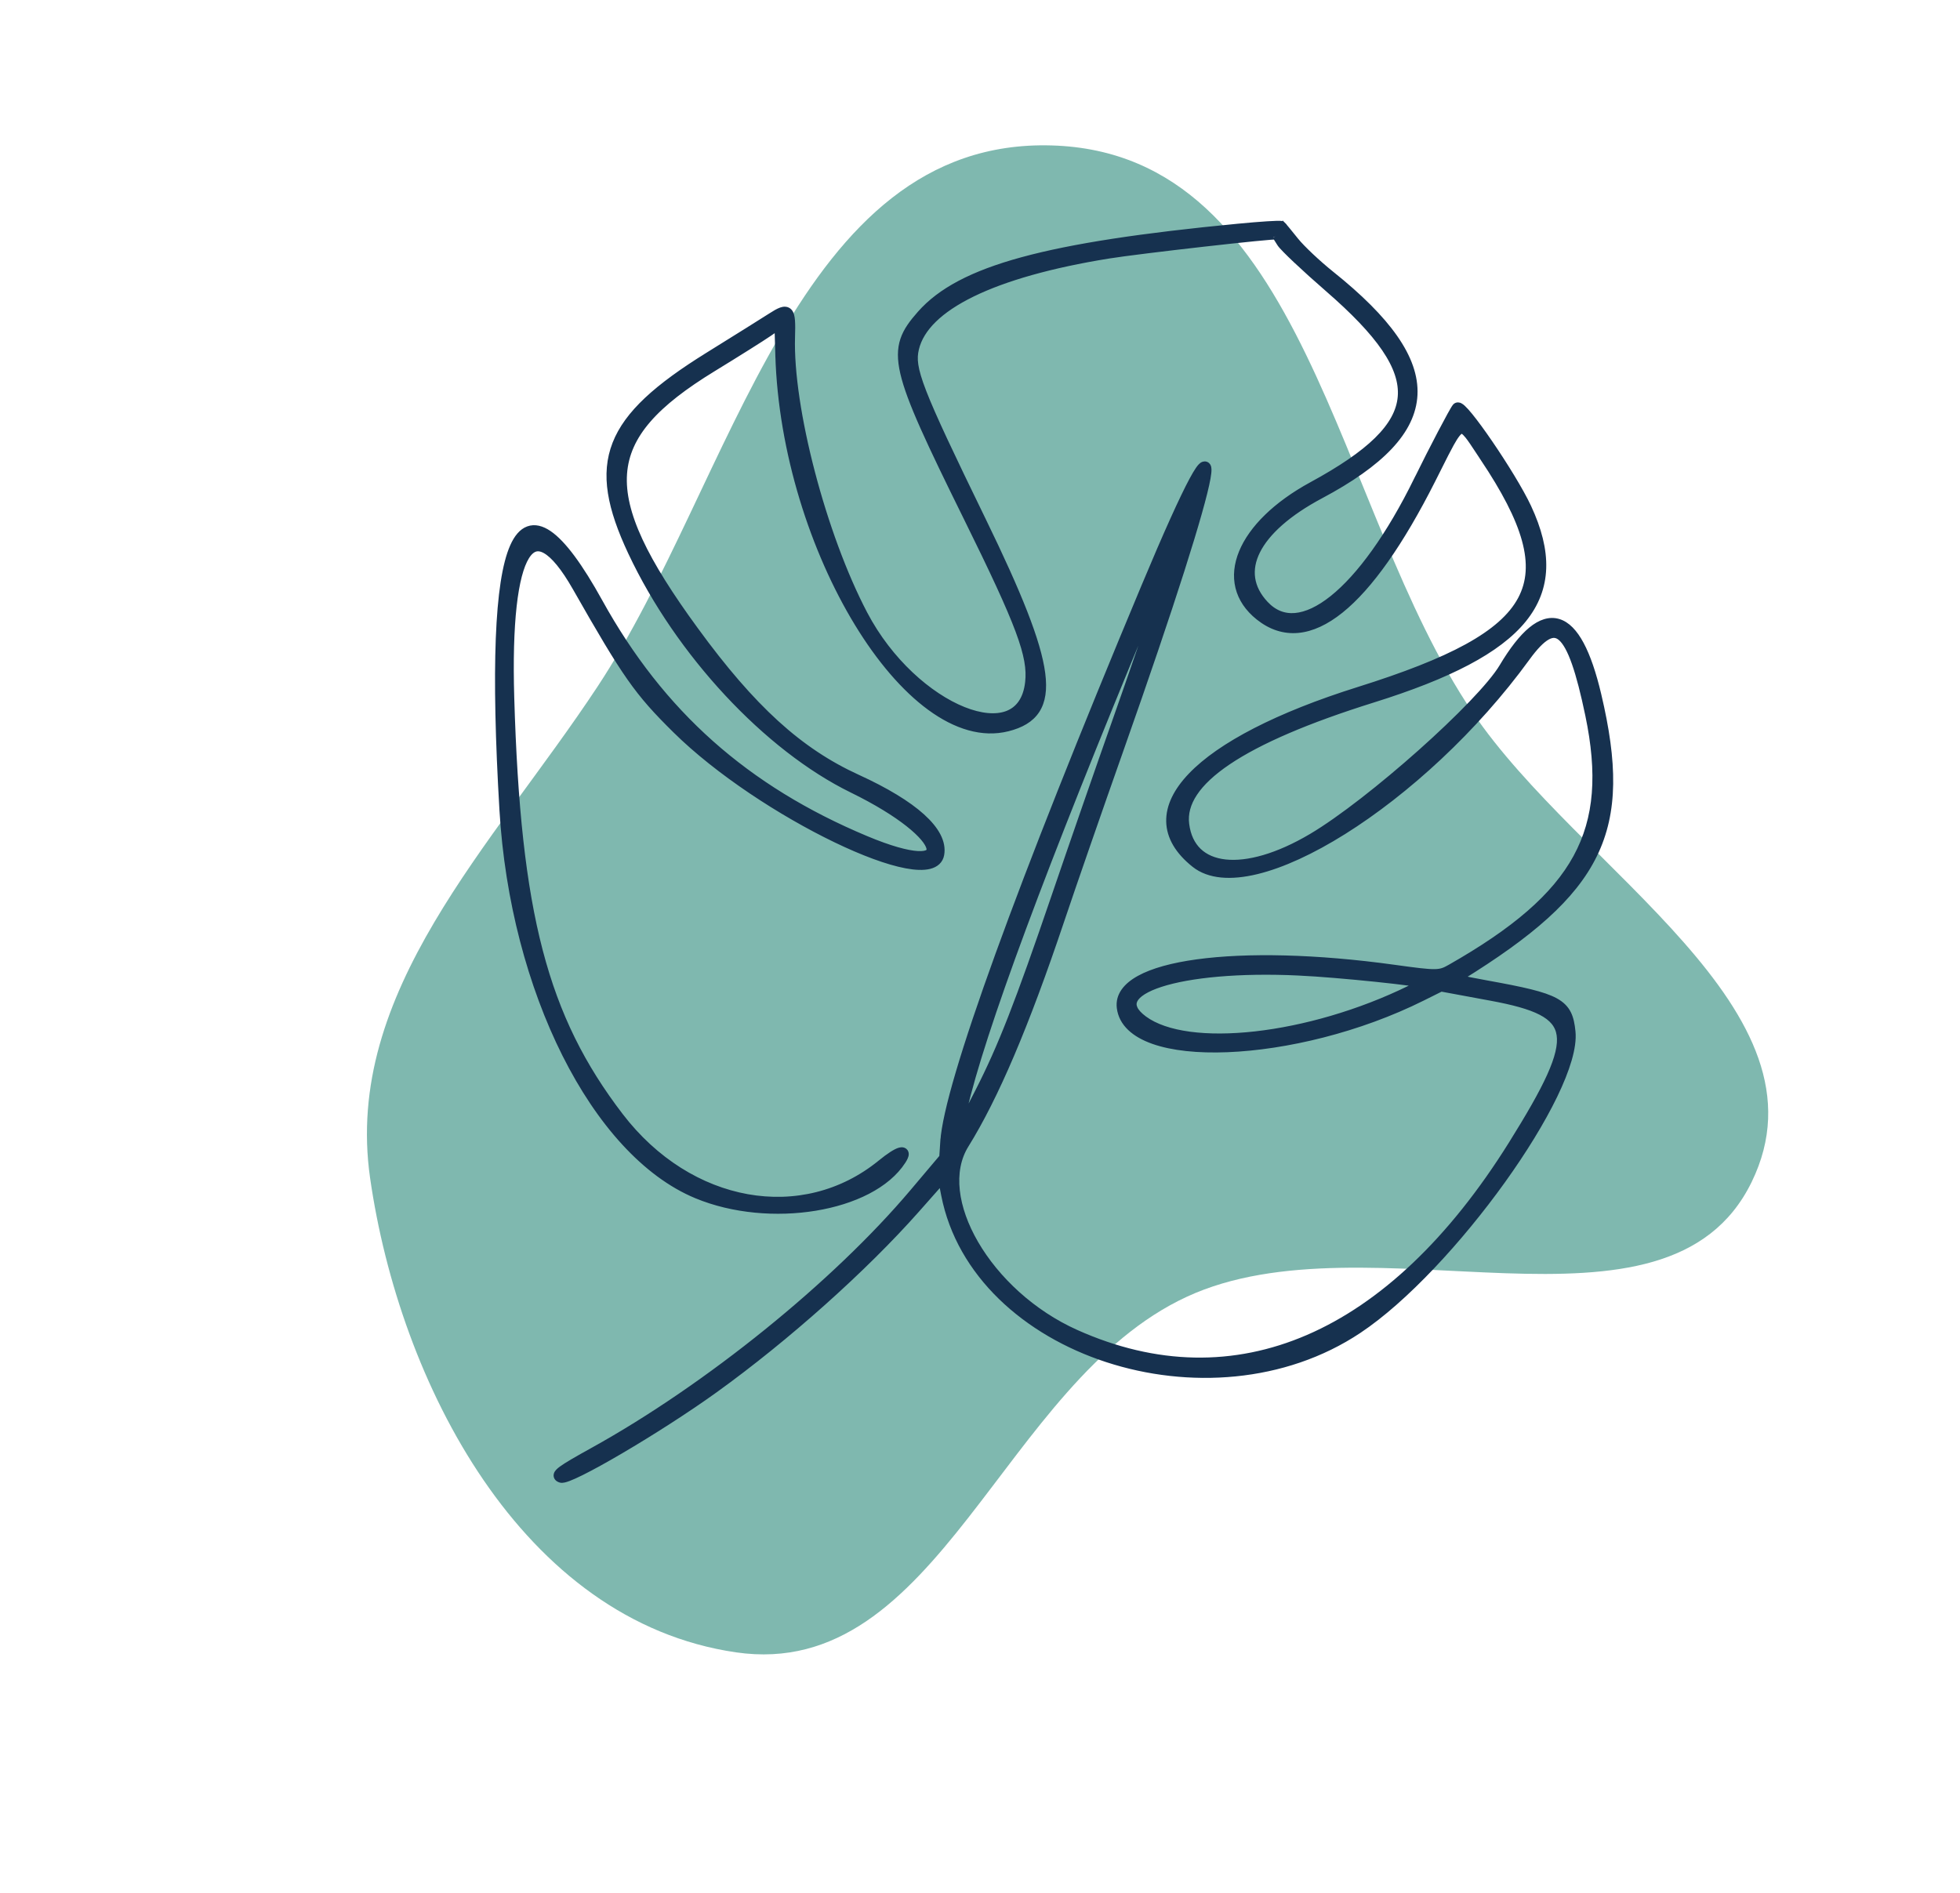
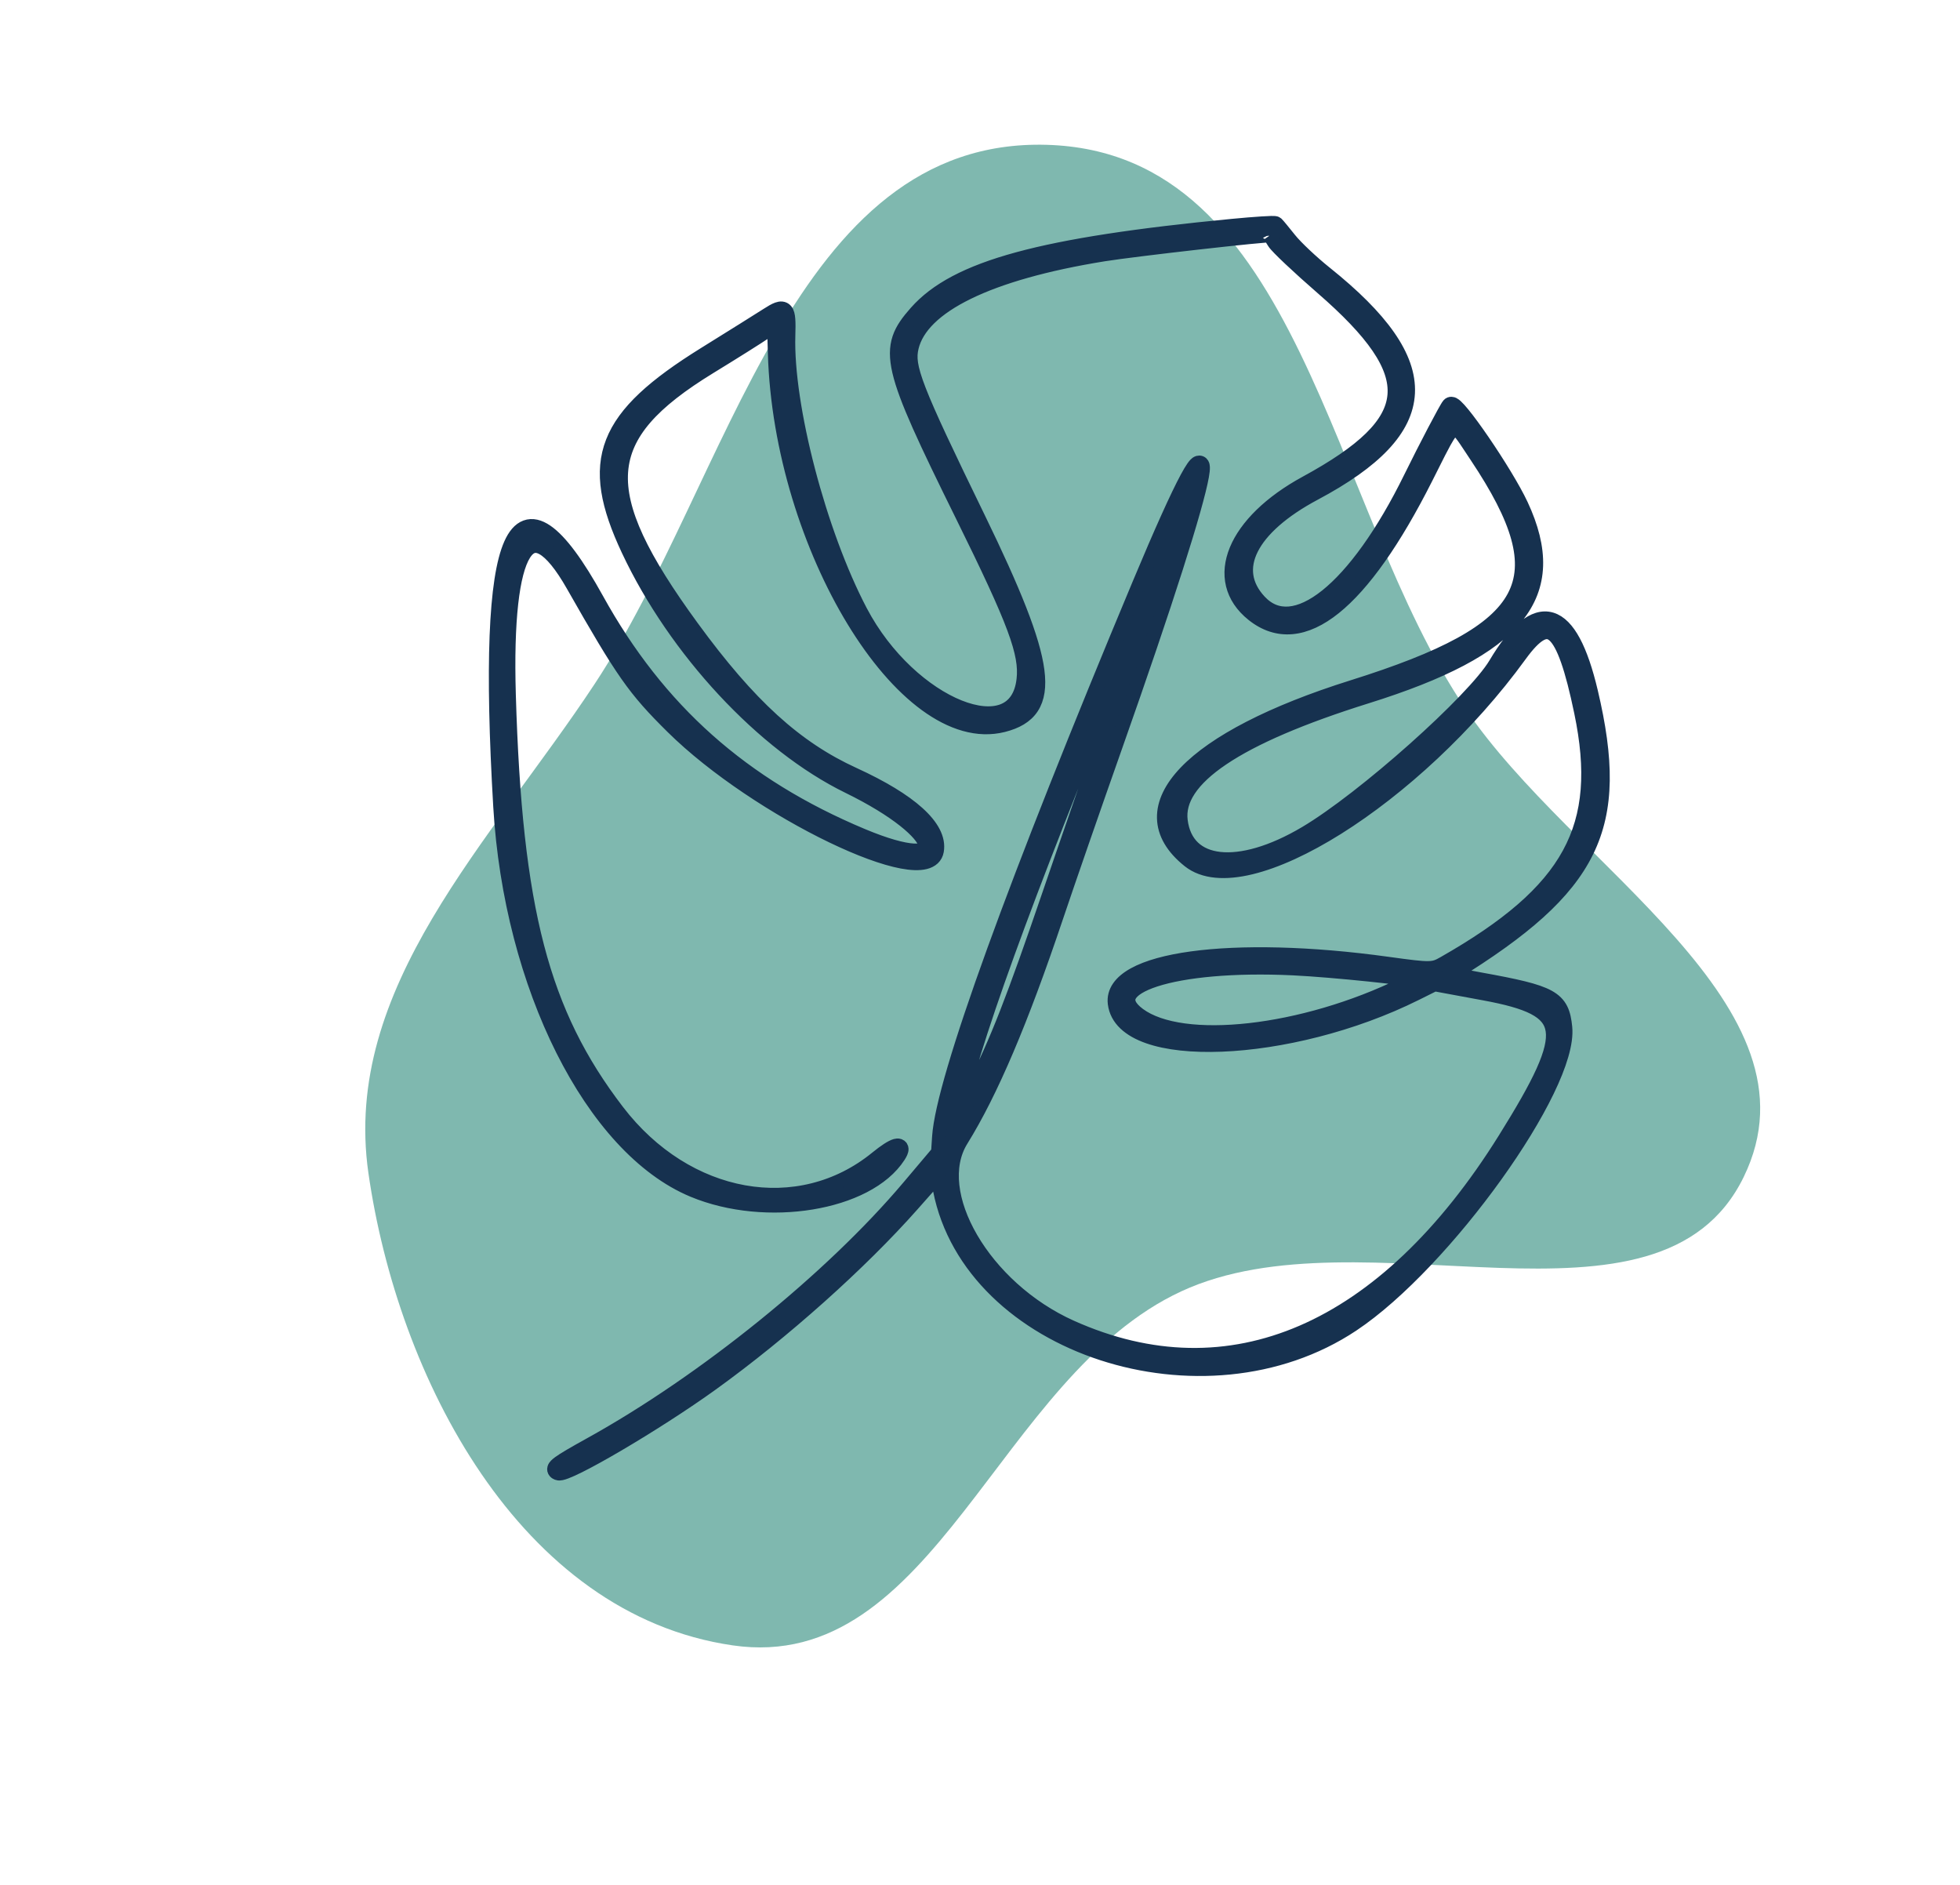
- <svg xmlns="http://www.w3.org/2000/svg" width="499" height="482" viewBox="0 0 499 508" fill="none">
-   <path fill-rule="evenodd" clip-rule="evenodd" d="M268.703 39.031C337.38 41.014 344.512 136.142 381.592 191.061C410.47 233.831 479.045 271.147 456.544 317.24C433.686 364.067 353.825 325.402 304.967 348.031C255.406 370.985 238.546 451.381 184.038 443.452C126.43 435.073 93.713 370.986 85.848 316.159C78.669 266.108 118.618 227.092 146.863 184.285C183.276 129.099 200.146 37.052 268.703 39.031Z" fill="#017260" fill-opacity="0.5" />
-   <path d="M330.728 60.254C330.593 60.134 330.446 60.09 330.403 60.077C330.337 60.057 330.276 60.046 330.231 60.039C330.14 60.026 330.039 60.019 329.942 60.014C329.742 60.006 329.48 60.006 329.171 60.013C328.549 60.028 327.684 60.07 326.645 60.136C324.564 60.269 321.751 60.498 318.708 60.791C293.004 63.264 274.387 66.062 260.864 69.747C247.34 73.433 238.821 78.028 233.406 84.155C231.295 86.544 229.694 88.665 228.864 91.151C228.029 93.653 227.999 96.444 228.858 100.145C230.561 107.487 235.841 118.696 245.822 138.914C252.965 153.382 257.303 162.687 259.756 169.274C262.205 175.85 262.748 179.648 262.36 183.116C261.837 187.801 259.711 190.434 256.764 191.539C253.747 192.67 249.656 192.286 245.07 190.448C235.918 186.779 225.273 177.502 218.56 164.716C213.023 154.17 208.013 140.346 204.461 126.765C200.907 113.177 198.829 99.894 199.119 90.427C199.175 88.594 199.19 87.152 199.109 86.075C199.068 85.535 199.001 85.062 198.894 84.664C198.788 84.272 198.629 83.9 198.368 83.608C198.086 83.294 197.716 83.109 197.285 83.067C196.886 83.028 196.484 83.116 196.106 83.25C195.36 83.515 194.45 84.055 193.38 84.745C191.551 85.924 183.946 90.681 176.478 95.317L176.894 95.928L176.478 95.317C162.902 103.744 154.812 110.908 151.615 119.077C148.404 127.283 150.199 136.314 155.824 148.281C168.535 175.325 192.243 200.826 215.179 212.036C221.709 215.228 226.75 218.379 230.237 221.132C231.981 222.508 233.324 223.776 234.268 224.888C235.223 226.014 235.722 226.926 235.866 227.594C235.936 227.919 235.915 228.153 235.856 228.32C235.799 228.477 235.692 228.62 235.497 228.747C235.07 229.027 234.225 229.229 232.791 229.151C229.96 228.996 225.385 227.784 218.95 225.089C186.722 211.593 164.019 191.385 147.481 161.468C144.833 156.678 142.381 152.755 140.123 149.709C137.872 146.672 135.785 144.467 133.856 143.152C131.927 141.837 130.024 141.332 128.253 141.985C126.531 142.62 125.195 144.263 124.144 146.624C122.033 151.362 120.782 159.641 120.322 171.373C119.86 183.136 120.192 198.466 121.305 217.373C122.73 241.579 128.908 264.587 138.128 282.966C147.338 301.323 159.636 315.161 173.372 320.869C183.235 324.968 194.989 325.885 205.303 324.191C215.588 322.503 224.622 318.184 228.844 311.629C229.096 311.239 229.291 310.887 229.424 310.578C229.55 310.285 229.65 309.96 229.633 309.648C229.624 309.482 229.58 309.29 229.458 309.109C229.331 308.921 229.15 308.791 228.949 308.719C228.591 308.59 228.215 308.654 227.946 308.728C227.373 308.885 226.639 309.273 225.809 309.81C224.96 310.36 223.949 311.106 222.808 312.037C201.955 329.057 171.634 323.737 153.024 299.429C132.73 272.923 125.483 245.301 123.776 187.192C123.483 177.191 123.717 168.982 124.423 162.638C125.133 156.265 126.31 151.871 127.835 149.423C128.592 148.207 129.379 147.562 130.146 147.322C130.889 147.089 131.773 147.189 132.854 147.798C135.078 149.051 137.79 152.271 140.907 157.748C154.387 181.431 157.445 185.805 167.74 195.981C179.15 207.261 196.28 218.395 210.791 225.386C218.041 228.879 224.69 231.364 229.679 232.301C232.161 232.767 234.32 232.868 235.958 232.456C236.788 232.247 237.516 231.898 238.078 231.37C238.646 230.836 239.003 230.156 239.144 229.356C239.73 226.043 237.795 222.567 233.999 219.134C230.179 215.677 224.323 212.121 216.659 208.619C201.122 201.52 188.574 190.13 173.142 168.987L172.509 169.407L173.142 168.987C166.4 159.75 161.433 151.91 158.246 145.055C155.06 138.2 153.674 132.372 154.042 127.146C154.775 116.751 162.485 108.414 177.931 98.965C184.314 95.06 191.07 90.809 192.937 89.521L195.119 88.017L195.328 95.199L195.99 95.176L195.328 95.199C196.088 121.282 204.778 147.957 216.564 167.302C222.456 176.973 229.146 184.852 236.047 189.904C242.942 194.953 250.147 197.245 256.992 195.516C260.493 194.631 263.148 193.151 264.753 190.7C266.347 188.263 266.813 185.001 266.258 180.736C265.152 172.231 259.92 159.272 250.366 139.642C241.711 121.857 236.88 111.659 234.377 105.208C231.881 98.774 231.753 96.195 232.373 93.605C233.676 88.165 238.717 83.178 247.473 78.901C256.209 74.635 268.499 71.147 284.009 68.642L284.009 68.641C288.106 67.979 299.291 66.614 309.526 65.457C314.639 64.879 319.507 64.353 323.122 63.994C324.93 63.815 326.42 63.678 327.47 63.596C327.996 63.555 328.403 63.529 328.681 63.518C328.702 63.517 328.721 63.517 328.74 63.516C328.811 63.62 328.899 63.751 329 63.904C329.255 64.294 329.582 64.812 329.918 65.365C330.139 65.728 330.692 66.339 331.41 67.075C332.154 67.838 333.145 68.802 334.308 69.899C336.636 72.095 339.673 74.84 342.859 77.606C349.735 83.577 354.786 88.821 358.028 93.579C361.269 98.335 362.668 102.551 362.339 106.489C362.01 110.42 359.949 114.199 356.003 118.068C352.049 121.944 346.243 125.869 338.519 130.073C328.856 135.333 322.357 141.82 319.722 148.218C318.401 151.426 318.048 154.623 318.78 157.62C319.513 160.62 321.321 163.364 324.229 165.681C327.503 168.29 331.052 169.453 334.813 169.114C338.55 168.778 342.395 166.969 346.308 163.827C354.121 157.552 362.424 145.782 370.973 128.842C371.565 127.669 372.111 126.581 372.616 125.573C373.977 122.855 375.043 120.726 375.936 119.122C376.547 118.023 377.058 117.204 377.51 116.625C377.972 116.031 378.308 115.775 378.539 115.684C378.698 115.621 378.858 115.613 379.134 115.773C379.452 115.958 379.85 116.334 380.365 116.973C381.113 117.903 381.985 119.228 383.117 120.948C383.542 121.593 384.003 122.295 384.509 123.051L385.159 122.656L384.509 123.051C390.173 131.536 393.927 138.695 395.636 144.893C397.341 151.073 397.004 156.259 394.538 160.858C392.061 165.478 387.382 169.606 380.191 173.554C373.002 177.501 363.368 181.233 351.074 185.092C329.338 191.913 313.926 199.957 306.109 208.108C302.192 212.192 300.116 216.374 300.212 220.491C300.308 224.623 302.586 228.521 306.998 232.035C310.949 235.184 316.867 235.53 323.737 233.87C330.632 232.203 338.669 228.475 347.076 223.204C363.895 212.659 382.343 195.844 396.314 176.594C398.44 173.665 400.226 171.814 401.745 170.969C402.488 170.556 403.121 170.409 403.674 170.454C404.222 170.498 404.785 170.736 405.378 171.257C406.601 172.332 407.815 174.49 409.036 177.962C410.247 181.404 411.43 186.025 412.658 191.911C415.917 207.525 415.156 219.552 409.412 230.081C403.655 240.632 392.834 249.797 375.699 259.551C374.905 260.003 374.318 260.309 373.699 260.514C373.091 260.714 372.42 260.827 371.467 260.841C369.512 260.869 366.513 260.485 360.718 259.681C339.665 256.759 321.013 256.397 307.772 258.208C301.161 259.112 295.832 260.566 292.222 262.56C288.607 264.556 286.553 267.203 286.956 270.463C287.483 274.714 290.934 277.662 296.021 279.452C301.114 281.244 308.014 281.947 315.851 281.639C331.534 281.022 351.202 276.343 368.209 267.866L373.244 265.356L386.582 267.823C392.548 268.926 396.981 270.101 400.019 271.677C403.016 273.232 404.584 275.138 404.971 277.732C405.37 280.403 404.541 283.924 402.372 288.732C400.212 293.52 396.773 299.479 392.089 306.985C375.877 332.96 357.332 350.399 337.54 358.953C317.776 367.494 296.691 367.21 275.276 357.605C263.537 352.34 253.919 343.271 248.364 333.729C242.791 324.154 241.404 314.294 245.735 307.321C253.745 294.423 261.916 275.213 271.304 247.273C274.458 237.886 281.635 217.188 287.253 201.281C301.177 161.855 309.146 136.565 310.61 128.324C310.793 127.296 310.886 126.477 310.859 125.911C310.847 125.649 310.807 125.328 310.65 125.065C310.563 124.92 310.415 124.75 310.175 124.653C309.928 124.553 309.685 124.57 309.496 124.625C309.17 124.721 308.911 124.955 308.731 125.143C308.526 125.356 308.309 125.634 308.08 125.963C307.621 126.625 307.065 127.563 306.415 128.771C303.813 133.604 299.532 143.049 293.515 157.435C276.723 197.581 263.505 230.964 254.358 256.215C249.784 268.84 246.226 279.438 243.746 287.837C241.272 296.219 239.856 302.46 239.597 306.346L240.364 306.385L239.597 306.346L239.319 310.522L231.419 319.877C210.593 344.537 176.424 372.168 145.702 389.185C141.224 391.665 138.559 393.207 137.203 394.206C136.859 394.46 136.576 394.695 136.362 394.917C136.158 395.128 135.959 395.385 135.875 395.686C135.775 396.042 135.856 396.393 136.096 396.669C136.296 396.899 136.57 397.034 136.791 397.121C136.996 397.202 137.204 397.213 137.364 397.208C137.532 397.202 137.708 397.176 137.881 397.139C138.227 397.065 138.638 396.934 139.093 396.763C140.009 396.42 141.197 395.88 142.588 395.189C145.374 393.803 149.041 391.775 153.101 389.391C161.221 384.624 170.955 378.411 178.428 373.027C197.651 359.178 218.506 340.552 232.545 324.689L239.152 317.223L239.825 320.667C243.988 341.991 261.865 357.75 283.603 364.852C305.345 371.956 331.09 370.451 351.136 357.103C363.616 348.793 378.345 332.766 389.742 316.876C395.446 308.923 400.335 300.978 403.701 294.018C405.384 290.538 406.692 287.291 407.529 284.405C408.365 281.527 408.745 278.963 408.533 276.863C408.34 274.948 408.044 273.34 407.36 271.98C406.663 270.592 405.587 269.512 403.936 268.599C402.307 267.7 400.111 266.959 397.154 266.227C394.191 265.494 390.413 264.758 385.595 263.888C381.699 263.184 379.528 262.753 378.464 262.414C397.221 250.824 408.679 241.01 414.331 229.482C420.025 217.871 419.764 204.66 415.46 186.448C414.097 180.679 412.547 176.151 410.801 172.895C409.069 169.664 407.069 167.549 404.727 166.848C402.324 166.128 399.836 166.97 397.357 169.011C394.882 171.05 392.289 174.377 389.571 178.933C388.129 181.35 385.206 184.825 381.34 188.853C377.486 192.868 372.735 197.393 367.676 201.9C357.548 210.925 346.234 219.836 338.451 224.453C329.36 229.844 321.261 232.059 315.316 231.404C312.359 231.078 309.955 230.046 308.196 228.363C306.437 226.679 305.266 224.289 304.878 221.152C304.2 215.679 307.74 210.132 316.101 204.498C324.439 198.879 337.378 193.314 354.997 187.805C375.337 181.443 388.606 174.632 395.363 166.308C398.76 162.123 400.505 157.564 400.678 152.527C400.851 147.505 399.461 142.05 396.665 136.055C394.623 131.678 390.272 124.631 386.315 118.847C384.334 115.951 382.438 113.352 380.964 111.545C380.231 110.647 379.583 109.921 379.07 109.452C378.821 109.224 378.56 109.015 378.305 108.888C378.18 108.826 377.994 108.75 377.772 108.744C377.513 108.736 377.227 108.826 377.02 109.06C376.879 109.22 376.681 109.537 376.469 109.895C376.239 110.282 375.948 110.796 375.608 111.411C374.928 112.642 374.046 114.292 373.061 116.169C371.092 119.924 368.709 124.6 366.713 128.667L367.409 128.971L366.713 128.667C359.277 143.827 351.323 154.741 344.07 160.543C340.443 163.444 337.058 165.013 334.054 165.266C331.095 165.514 328.406 164.495 326.087 162.001C324.067 159.828 322.928 157.535 322.589 155.189C322.249 152.843 322.701 150.394 323.95 147.9C326.459 142.889 332.168 137.732 340.931 133.063C357.062 124.47 365.672 115.76 366.137 105.926C366.369 101.018 364.561 95.941 360.827 90.595C357.095 85.252 351.412 79.602 343.819 73.527C340.198 70.63 335.891 66.562 334.256 64.515C333.412 63.458 332.601 62.458 331.974 61.699C331.661 61.319 331.392 60.998 331.187 60.759C331.004 60.544 330.829 60.344 330.728 60.254ZM330.728 60.254L330.2 60.79L330.727 60.253C330.727 60.253 330.728 60.254 330.728 60.254ZM328.58 63.299C328.58 63.298 328.582 63.3 328.586 63.305C328.582 63.301 328.58 63.299 328.58 63.299ZM335.088 261.062L335.133 260.332L335.088 261.062C340.383 261.312 348.596 262.013 355.599 262.739C359.099 263.101 362.289 263.469 364.654 263.788C365.568 263.911 366.353 264.027 366.983 264.131C366.38 264.45 365.635 264.829 364.821 265.228C351.296 271.856 336.383 276.083 323.368 277.545C316.861 278.275 310.849 278.312 305.733 277.622C300.608 276.93 296.44 275.517 293.567 273.392C292.208 272.387 291.407 271.457 291.033 270.628C290.671 269.828 290.694 269.1 291.038 268.404C291.397 267.678 292.135 266.927 293.316 266.188C294.491 265.452 296.055 264.76 297.986 264.134C305.732 261.621 318.956 260.298 335.088 261.062ZM244.969 300.58C244.789 300.91 244.622 301.213 244.467 301.488C244.651 300.58 244.903 299.445 245.214 298.086C250.049 276.939 266.447 232.731 294.638 164.896C296.305 160.886 297.896 157.057 299.244 153.809C298.78 155.282 298.275 156.863 297.733 158.531C295.36 165.831 289.957 181.602 285.725 193.573C281.491 205.55 274.135 226.754 269.378 240.694C259.611 269.316 255.072 280.916 248.955 292.908C247.24 296.271 245.934 298.806 244.969 300.58Z" fill="#16314F" stroke="#16314F" stroke-width="1.5" />
+ <svg xmlns="http://www.w3.org/2000/svg" width="208" height="200" viewBox="0 0 208 200" fill="none">
+   <path fill-rule="evenodd" clip-rule="evenodd" d="M111.087 15.367C138.125 16.147 140.933 53.599 155.532 75.221C166.901 92.059 193.899 106.751 185.04 124.898C176.041 143.333 144.6 128.111 125.364 137.02C105.852 146.057 99.214 177.709 77.754 174.587C55.074 171.289 42.193 146.057 39.097 124.472C36.271 104.767 51.999 89.406 63.119 72.553C77.454 50.826 84.096 14.588 111.087 15.367Z" fill="#017260" fill-opacity="0.5" />
+   <path d="M135.506 23.722C135.453 23.675 135.395 23.657 135.379 23.652C135.353 23.645 135.329 23.64 135.311 23.638C135.275 23.632 135.235 23.629 135.197 23.628C135.118 23.624 135.015 23.624 134.893 23.627C134.649 23.633 134.308 23.65 133.899 23.676C133.08 23.728 131.972 23.818 130.774 23.933C120.655 24.907 113.325 26.009 108.001 27.459C102.677 28.91 99.323 30.72 97.191 33.132C96.36 34.072 95.729 34.907 95.403 35.886C95.074 36.871 95.062 37.97 95.4 39.427C96.071 42.318 98.149 46.731 102.079 54.691C104.891 60.387 106.599 64.05 107.565 66.643C108.529 69.232 108.743 70.728 108.59 72.093C108.384 73.937 107.547 74.974 106.387 75.409C105.199 75.854 103.588 75.703 101.783 74.98C98.18 73.535 93.989 69.883 91.346 64.849C89.166 60.697 87.194 55.254 85.795 49.907C84.396 44.558 83.578 39.328 83.692 35.601C83.714 34.879 83.72 34.312 83.688 33.888C83.672 33.675 83.645 33.489 83.603 33.332C83.562 33.178 83.499 33.031 83.396 32.917C83.285 32.793 83.14 32.72 82.97 32.703C82.813 32.688 82.654 32.723 82.506 32.776C82.212 32.88 81.854 33.093 81.433 33.364C80.712 33.828 77.718 35.701 74.778 37.526C69.433 40.844 66.248 43.664 64.99 46.881C63.725 50.111 64.432 53.667 66.647 58.378C71.651 69.026 80.985 79.065 90.015 83.479C92.586 84.735 94.57 85.976 95.943 87.06C96.63 87.602 97.158 88.101 97.53 88.539C97.906 88.982 98.103 89.341 98.159 89.604C98.187 89.732 98.178 89.824 98.155 89.89C98.133 89.952 98.091 90.008 98.014 90.058C97.846 90.168 97.513 90.248 96.949 90.217C95.834 90.156 94.033 89.679 91.499 88.618C78.811 83.304 69.873 75.348 63.362 63.57C62.319 61.684 61.354 60.14 60.465 58.941C59.579 57.745 58.757 56.877 57.998 56.359C57.238 55.841 56.489 55.642 55.792 55.9C55.114 56.15 54.588 56.796 54.174 57.726C53.343 59.591 52.851 62.851 52.669 67.47C52.488 72.101 52.618 78.136 53.056 85.58C53.617 95.11 56.05 104.168 59.68 111.404C63.306 118.631 68.147 124.079 73.555 126.326C77.438 127.94 82.066 128.301 86.127 127.634C90.176 126.97 93.733 125.269 95.395 122.689C95.494 122.535 95.571 122.396 95.623 122.275C95.673 122.159 95.712 122.031 95.705 121.909C95.702 121.843 95.684 121.768 95.636 121.696C95.586 121.622 95.515 121.571 95.436 121.543C95.295 121.492 95.147 121.517 95.041 121.546C94.816 121.608 94.527 121.761 94.2 121.972C93.865 122.189 93.468 122.483 93.018 122.849C84.808 129.55 72.871 127.455 65.544 117.885C57.554 107.45 54.701 96.575 54.029 73.698C53.914 69.76 54.006 66.528 54.284 64.031C54.564 61.522 55.027 59.792 55.627 58.828C55.925 58.349 56.235 58.095 56.537 58.001C56.83 57.909 57.178 57.948 57.603 58.188C58.479 58.681 59.547 59.949 60.774 62.105C66.081 71.43 67.285 73.151 71.338 77.158C75.83 81.599 82.574 85.982 88.287 88.735C91.141 90.11 93.759 91.088 95.723 91.457C96.701 91.641 97.551 91.68 98.195 91.518C98.522 91.436 98.809 91.298 99.03 91.091C99.254 90.88 99.394 90.613 99.45 90.298C99.68 88.993 98.919 87.625 97.424 86.273C95.92 84.912 93.615 83.512 90.597 82.133C84.481 79.339 79.54 74.854 73.465 66.53C70.81 62.894 68.855 59.807 67.6 57.108C66.346 54.409 65.8 52.115 65.945 50.057C66.234 45.965 69.269 42.683 75.35 38.962C77.863 37.425 80.523 35.752 81.258 35.245L82.117 34.652L82.199 37.48C82.499 47.749 85.92 58.251 90.56 65.867C92.88 69.674 95.514 72.776 98.231 74.765C100.945 76.753 103.782 77.656 106.477 76.975C107.855 76.626 108.9 76.044 109.532 75.079C110.16 74.119 110.343 72.835 110.125 71.156C109.689 67.808 107.629 62.706 103.868 54.977C100.46 47.975 98.558 43.96 97.573 41.42C96.59 38.887 96.54 37.872 96.784 36.852C97.297 34.711 99.282 32.747 102.729 31.064C106.168 29.384 111.007 28.011 117.113 27.024C118.726 26.764 123.13 26.226 127.159 25.77C129.172 25.543 131.089 25.336 132.512 25.195C133.224 25.124 133.81 25.07 134.224 25.038C134.431 25.022 134.591 25.011 134.701 25.007C134.709 25.007 134.716 25.006 134.724 25.006C134.752 25.047 134.786 25.099 134.826 25.159C134.927 25.312 135.055 25.517 135.188 25.734C135.275 25.877 135.492 26.118 135.775 26.407C136.068 26.708 136.458 27.087 136.916 27.519C137.832 28.384 139.028 29.464 140.282 30.554C142.99 32.904 144.978 34.969 146.255 36.842C147.531 38.715 148.081 40.374 147.952 41.925C147.822 43.472 147.011 44.96 145.457 46.483C143.901 48.009 141.615 49.555 138.574 51.21C134.769 53.281 132.211 55.835 131.173 58.353C130.653 59.617 130.514 60.875 130.803 62.055C131.091 63.236 131.803 64.317 132.948 65.229C134.237 66.256 135.634 66.714 137.115 66.58C138.586 66.448 140.1 65.736 141.64 64.499C144.716 62.028 147.985 57.395 151.351 50.725C151.584 50.263 151.799 49.835 151.998 49.438C152.534 48.368 152.953 47.53 153.305 46.898C153.545 46.466 153.747 46.143 153.925 45.915C154.106 45.681 154.239 45.581 154.33 45.545C154.392 45.52 154.455 45.517 154.564 45.58C154.689 45.653 154.846 45.801 155.049 46.052C155.343 46.419 155.686 46.94 156.132 47.617C156.299 47.871 156.481 48.148 156.68 48.445C158.91 51.786 160.388 54.604 161.061 57.044C161.732 59.477 161.599 61.519 160.629 63.33C159.653 65.149 157.811 66.774 154.98 68.328C152.15 69.882 148.357 71.352 143.517 72.871C134.959 75.556 128.892 78.723 125.814 81.932C124.272 83.54 123.455 85.187 123.492 86.808C123.53 88.434 124.427 89.969 126.164 91.352C127.719 92.592 130.049 92.728 132.754 92.075C135.469 91.418 138.633 89.951 141.943 87.876C148.564 83.724 155.827 77.104 161.328 69.525C162.165 68.372 162.868 67.643 163.466 67.311C163.758 67.148 164.008 67.09 164.225 67.108C164.441 67.125 164.663 67.219 164.896 67.424C165.378 67.847 165.856 68.697 166.336 70.064C166.813 71.419 167.279 73.238 167.762 75.555C169.045 81.703 168.746 86.438 166.484 90.583C164.218 94.737 159.958 98.345 153.212 102.185C152.899 102.363 152.668 102.484 152.424 102.565C152.185 102.643 151.921 102.688 151.545 102.693C150.776 102.704 149.595 102.553 147.314 102.237C139.025 101.086 131.682 100.944 126.469 101.657C123.866 102.013 121.768 102.585 120.347 103.37C118.923 104.156 118.115 105.198 118.273 106.481C118.481 108.155 119.84 109.316 121.842 110.02C123.847 110.726 126.564 111.003 129.649 110.881C135.824 110.639 143.567 108.796 150.263 105.459L152.245 104.471L157.496 105.442C159.845 105.876 161.59 106.339 162.786 106.959C163.966 107.572 164.584 108.322 164.736 109.343C164.893 110.395 164.567 111.781 163.713 113.674C162.862 115.559 161.508 117.905 159.664 120.86C153.282 131.087 145.981 137.952 138.188 141.32C130.407 144.683 122.106 144.571 113.675 140.789C109.053 138.717 105.267 135.146 103.08 131.389C100.886 127.62 100.34 123.738 102.045 120.992C105.198 115.915 108.415 108.352 112.111 97.352C113.353 93.656 116.179 85.507 118.39 79.245C123.872 63.722 127.01 53.766 127.586 50.521C127.658 50.117 127.695 49.794 127.684 49.571C127.679 49.468 127.664 49.342 127.602 49.238C127.568 49.181 127.509 49.114 127.415 49.076C127.318 49.037 127.222 49.043 127.147 49.065C127.019 49.103 126.917 49.195 126.846 49.269C126.766 49.353 126.68 49.462 126.59 49.592C126.409 49.852 126.19 50.222 125.934 50.697C124.91 52.6 123.225 56.319 120.856 61.982C114.245 77.788 109.041 90.931 105.44 100.872C103.639 105.842 102.238 110.015 101.262 113.322C100.288 116.622 99.73 119.079 99.628 120.609L99.519 122.253L96.408 125.936C88.209 135.644 74.757 146.523 62.662 153.222C60.899 154.199 59.849 154.806 59.316 155.199C59.18 155.299 59.069 155.392 58.984 155.479C58.904 155.562 58.826 155.663 58.793 155.782C58.753 155.922 58.785 156.06 58.88 156.169C58.958 156.259 59.066 156.313 59.153 156.347C59.234 156.379 59.316 156.383 59.379 156.381C59.445 156.379 59.514 156.368 59.583 156.354C59.719 156.325 59.88 156.273 60.06 156.206C60.42 156.071 60.888 155.858 61.436 155.586C62.532 155.041 63.976 154.242 65.575 153.304C68.771 151.427 72.604 148.981 75.546 146.861C83.114 141.409 91.325 134.076 96.852 127.83L99.453 124.891L99.718 126.247C101.357 134.642 108.395 140.846 116.953 143.642C125.513 146.439 135.649 145.847 143.541 140.592C148.455 137.32 154.253 131.01 158.74 124.754C160.986 121.623 162.911 118.495 164.236 115.755C164.899 114.385 165.414 113.107 165.743 111.97C166.072 110.837 166.222 109.828 166.138 109.001C166.062 108.247 165.946 107.614 165.677 107.079C165.402 106.532 164.979 106.107 164.329 105.748C163.687 105.394 162.823 105.102 161.658 104.814C160.492 104.525 159.005 104.235 157.108 103.893C155.574 103.616 154.719 103.446 154.3 103.313C161.685 98.75 166.196 94.886 168.421 90.347C170.663 85.776 170.56 80.575 168.866 73.405C168.329 71.133 167.719 69.351 167.031 68.069C166.349 66.797 165.562 65.964 164.64 65.688C163.694 65.405 162.714 65.736 161.738 66.54C160.764 67.343 159.743 68.652 158.673 70.446C158.105 71.398 156.955 72.766 155.432 74.352C153.915 75.932 152.045 77.714 150.053 79.488C146.066 83.041 141.611 86.55 138.547 88.367C134.968 90.49 131.779 91.362 129.439 91.104C128.275 90.976 127.328 90.569 126.636 89.907C125.943 89.244 125.482 88.303 125.329 87.068C125.062 84.913 126.456 82.729 129.748 80.511C133.031 78.299 138.125 76.108 145.061 73.939C153.069 71.434 158.293 68.753 160.953 65.476C162.291 63.828 162.978 62.033 163.046 60.05C163.114 58.073 162.567 55.925 161.466 53.565C160.662 51.842 158.949 49.067 157.391 46.79C156.611 45.65 155.865 44.627 155.284 43.915C154.996 43.562 154.741 43.276 154.539 43.091C154.441 43.002 154.338 42.919 154.238 42.869C154.188 42.845 154.115 42.815 154.028 42.813C153.926 42.809 153.813 42.845 153.732 42.937C153.676 43 153.598 43.125 153.515 43.266C153.424 43.418 153.31 43.62 153.176 43.863C152.908 44.347 152.561 44.997 152.173 45.736C151.398 47.214 150.46 49.055 149.674 50.656C146.746 56.625 143.615 60.922 140.759 63.206C139.331 64.348 137.999 64.966 136.816 65.065C135.651 65.163 134.592 64.762 133.679 63.78C132.884 62.924 132.436 62.022 132.302 61.098C132.168 60.174 132.346 59.21 132.838 58.228C133.826 56.255 136.073 54.225 139.523 52.387C145.874 49.004 149.264 45.575 149.447 41.703C149.538 39.771 148.827 37.772 147.356 35.667C145.887 33.564 143.65 31.34 140.66 28.948C139.235 27.807 137.539 26.206 136.895 25.399C136.563 24.983 136.244 24.59 135.997 24.291C135.874 24.142 135.768 24.015 135.687 23.921C135.615 23.836 135.546 23.757 135.506 23.722ZM135.506 23.722L135.299 23.933L135.506 23.722C135.506 23.722 135.506 23.722 135.506 23.722ZM137.223 102.78C139.308 102.879 142.541 103.155 145.298 103.441C146.676 103.583 147.932 103.728 148.863 103.854C149.223 103.902 149.532 103.948 149.78 103.989C149.543 104.114 149.249 104.263 148.929 104.42C143.604 107.03 137.733 108.694 132.609 109.27C130.047 109.557 127.68 109.572 125.666 109.3C123.648 109.028 122.007 108.471 120.876 107.635C120.341 107.239 120.026 106.873 119.879 106.546C119.736 106.231 119.745 105.945 119.88 105.671C120.022 105.385 120.312 105.089 120.777 104.798C121.24 104.509 121.856 104.236 122.616 103.99C125.666 103 130.872 102.48 137.223 102.78ZM101.743 118.339C101.672 118.468 101.606 118.588 101.545 118.696C101.618 118.339 101.717 117.892 101.84 117.357C103.743 109.031 110.199 91.626 121.298 64.92C121.954 63.341 122.58 61.833 123.111 60.555C122.929 61.135 122.73 61.757 122.516 62.414C121.582 65.288 119.455 71.497 117.789 76.21C116.122 80.925 113.226 89.273 111.353 94.761C107.508 106.03 105.721 110.597 103.312 115.318C102.637 116.642 102.123 117.64 101.743 118.339Z" fill="#16314F" />
+   <path d="M135.506 23.722C135.453 23.675 135.395 23.657 135.379 23.652C135.353 23.645 135.329 23.64 135.311 23.638C135.275 23.632 135.235 23.629 135.197 23.628C135.118 23.624 135.015 23.624 134.893 23.627C134.649 23.633 134.308 23.65 133.899 23.676C133.08 23.728 131.972 23.818 130.774 23.933C120.655 24.907 113.325 26.009 108.001 27.459C102.677 28.91 99.323 30.72 97.191 33.132C96.36 34.072 95.729 34.907 95.403 35.886C95.074 36.871 95.062 37.97 95.4 39.427C96.071 42.318 98.149 46.731 102.079 54.691C104.891 60.387 106.599 64.05 107.565 66.643C108.529 69.232 108.743 70.728 108.59 72.093C108.384 73.937 107.547 74.974 106.387 75.409C105.199 75.854 103.588 75.703 101.783 74.98C98.18 73.535 93.989 69.883 91.346 64.849C89.166 60.697 87.194 55.254 85.795 49.907C84.396 44.558 83.578 39.328 83.692 35.601C83.714 34.879 83.72 34.312 83.688 33.888C83.672 33.675 83.645 33.489 83.603 33.332C83.562 33.178 83.499 33.031 83.396 32.917C83.285 32.793 83.14 32.72 82.97 32.703C82.813 32.688 82.654 32.723 82.506 32.776C82.212 32.88 81.854 33.093 81.433 33.364C80.712 33.828 77.718 35.701 74.778 37.526M135.506 23.722C135.546 23.757 135.615 23.836 135.687 23.921C135.768 24.015 135.874 24.142 135.997 24.291C136.244 24.59 136.563 24.983 136.895 25.399C137.539 26.206 139.235 27.807 140.66 28.948C143.65 31.34 145.887 33.564 147.356 35.667C148.827 37.772 149.538 39.771 149.447 41.703C149.264 45.575 145.874 49.004 139.523 52.387C136.073 54.225 133.826 56.255 132.838 58.228C132.346 59.21 132.168 60.174 132.302 61.098C132.436 62.022 132.884 62.924 133.679 63.78C134.592 64.762 135.651 65.163 136.816 65.065C137.999 64.966 139.331 64.348 140.759 63.206C143.615 60.922 146.746 56.625 149.674 50.656M135.506 23.722L135.299 23.933L135.506 23.722C135.506 23.722 135.506 23.722 135.506 23.722ZM74.778 37.526L74.942 37.767M74.778 37.526C69.433 40.844 66.248 43.664 64.99 46.881C63.725 50.111 64.432 53.667 66.647 58.378C71.651 69.026 80.985 79.065 90.015 83.479C92.586 84.735 94.57 85.976 95.943 87.06C96.63 87.602 97.158 88.101 97.53 88.539C97.906 88.982 98.103 89.341 98.159 89.604C98.187 89.732 98.178 89.824 98.155 89.89C98.133 89.952 98.091 90.008 98.014 90.058C97.846 90.168 97.513 90.248 96.949 90.217C95.834 90.156 94.033 89.679 91.499 88.618C78.811 83.304 69.873 75.348 63.362 63.57C62.319 61.684 61.354 60.14 60.465 58.941C59.579 57.745 58.757 56.877 57.998 56.359C57.238 55.841 56.489 55.642 55.792 55.9C55.114 56.15 54.588 56.796 54.174 57.726C53.343 59.591 52.851 62.851 52.669 67.47C52.488 72.101 52.618 78.136 53.056 85.58C53.617 95.11 56.05 104.168 59.68 111.404C63.306 118.631 68.147 124.079 73.555 126.326C77.438 127.94 82.066 128.301 86.127 127.634C90.176 126.97 93.733 125.269 95.395 122.689C95.494 122.535 95.571 122.396 95.623 122.275C95.673 122.159 95.712 122.031 95.705 121.909C95.702 121.843 95.684 121.768 95.636 121.696C95.586 121.622 95.515 121.571 95.436 121.543C95.295 121.492 95.147 121.517 95.041 121.546C94.816 121.608 94.527 121.761 94.2 121.972C93.865 122.189 93.468 122.483 93.018 122.849C84.808 129.55 72.871 127.455 65.544 117.885C57.554 107.45 54.701 96.575 54.029 73.698C53.914 69.76 54.006 66.528 54.284 64.031C54.564 61.522 55.027 59.792 55.627 58.828C55.925 58.349 56.235 58.095 56.537 58.001C56.83 57.909 57.178 57.948 57.603 58.188C58.479 58.681 59.547 59.949 60.774 62.105C66.081 71.43 67.285 73.151 71.338 77.158C75.83 81.599 82.574 85.982 88.287 88.735C91.141 90.11 93.759 91.088 95.723 91.457C96.701 91.641 97.551 91.68 98.195 91.518C98.522 91.436 98.809 91.298 99.03 91.091C99.254 90.88 99.394 90.613 99.45 90.298C99.68 88.993 98.919 87.625 97.424 86.273C95.92 84.912 93.615 83.512 90.597 82.133C84.481 79.339 79.54 74.854 73.465 66.53M73.465 66.53L73.216 66.696M73.465 66.53C70.81 62.894 68.855 59.807 67.6 57.108C66.346 54.409 65.8 52.115 65.945 50.057C66.234 45.965 69.269 42.683 75.35 38.962C77.863 37.425 80.523 35.752 81.258 35.245L82.117 34.652L82.199 37.48M82.199 37.48L82.46 37.471M82.199 37.48C82.499 47.749 85.92 58.251 90.56 65.867C92.88 69.674 95.514 72.776 98.231 74.765C100.945 76.753 103.782 77.656 106.477 76.975C107.855 76.626 108.9 76.044 109.532 75.079C110.16 74.119 110.343 72.835 110.125 71.156C109.689 67.808 107.629 62.706 103.868 54.977C100.46 47.975 98.558 43.96 97.573 41.42C96.59 38.887 96.54 37.872 96.784 36.852C97.297 34.711 99.282 32.747 102.729 31.064C106.168 29.384 111.007 28.011 117.113 27.024C118.726 26.764 123.13 26.226 127.159 25.77C129.172 25.543 131.089 25.336 132.512 25.195C133.224 25.124 133.81 25.07 134.224 25.038C134.431 25.022 134.591 25.011 134.701 25.007C134.709 25.007 134.716 25.006 134.724 25.006C134.752 25.047 134.786 25.099 134.826 25.159C134.927 25.312 135.055 25.517 135.188 25.734C135.275 25.877 135.492 26.118 135.775 26.407C136.068 26.708 136.458 27.087 136.916 27.519C137.832 28.384 139.028 29.464 140.282 30.554C142.99 32.904 144.978 34.969 146.255 36.842C147.531 38.715 148.081 40.374 147.952 41.925C147.822 43.472 147.011 44.96 145.457 46.483C143.901 48.009 141.615 49.555 138.574 51.21C134.769 53.281 132.211 55.835 131.173 58.353C130.653 59.617 130.514 60.875 130.803 62.055C131.091 63.236 131.803 64.317 132.948 65.229C134.237 66.256 135.634 66.714 137.115 66.58C138.586 66.448 140.1 65.736 141.64 64.499C144.716 62.028 147.985 57.395 151.351 50.725C151.584 50.263 151.799 49.835 151.998 49.438C152.534 48.368 152.953 47.53 153.305 46.898C153.545 46.466 153.747 46.143 153.925 45.915C154.106 45.681 154.239 45.581 154.33 45.545C154.392 45.52 154.455 45.517 154.564 45.58C154.689 45.653 154.846 45.801 155.049 46.052C155.343 46.419 155.686 46.94 156.132 47.617C156.299 47.871 156.481 48.148 156.68 48.445M156.68 48.445L156.936 48.29M156.68 48.445C158.91 51.786 160.388 54.604 161.061 57.044C161.732 59.477 161.599 61.519 160.629 63.33C159.653 65.149 157.811 66.774 154.98 68.328C152.15 69.882 148.357 71.352 143.517 72.871C134.959 75.556 128.892 78.723 125.814 81.932C124.272 83.54 123.455 85.187 123.492 86.808C123.53 88.434 124.427 89.969 126.164 91.352C127.719 92.592 130.049 92.728 132.754 92.075C135.469 91.418 138.633 89.951 141.943 87.876C148.564 83.724 155.827 77.104 161.328 69.525C162.165 68.372 162.868 67.643 163.466 67.311C163.758 67.148 164.008 67.09 164.225 67.108C164.441 67.125 164.663 67.219 164.896 67.424C165.378 67.847 165.856 68.697 166.336 70.064C166.813 71.419 167.279 73.238 167.762 75.555C169.045 81.703 168.746 86.438 166.484 90.583C164.218 94.737 159.958 98.345 153.212 102.185C152.899 102.363 152.668 102.484 152.424 102.565C152.185 102.643 151.921 102.688 151.545 102.693C150.776 102.704 149.595 102.553 147.314 102.237C139.025 101.086 131.682 100.944 126.469 101.657C123.866 102.013 121.768 102.585 120.347 103.37C118.923 104.156 118.115 105.198 118.273 106.481C118.481 108.155 119.84 109.316 121.842 110.02C123.847 110.726 126.564 111.003 129.649 110.881C135.824 110.639 143.567 108.796 150.263 105.459L152.245 104.471L157.496 105.442C159.845 105.876 161.59 106.339 162.786 106.959C163.966 107.572 164.584 108.322 164.736 109.343C164.893 110.395 164.567 111.781 163.713 113.674C162.862 115.559 161.508 117.905 159.664 120.86C153.282 131.087 145.981 137.952 138.188 141.32C130.407 144.683 122.106 144.571 113.675 140.789C109.053 138.717 105.267 135.146 103.08 131.389C100.886 127.62 100.34 123.738 102.045 120.992C105.198 115.915 108.415 108.352 112.111 97.352C113.353 93.656 116.179 85.507 118.39 79.245C123.872 63.722 127.01 53.766 127.586 50.521C127.658 50.117 127.695 49.794 127.684 49.571C127.679 49.468 127.664 49.342 127.602 49.238C127.568 49.181 127.509 49.114 127.415 49.076C127.318 49.037 127.222 49.043 127.147 49.065C127.019 49.103 126.917 49.195 126.846 49.269C126.766 49.353 126.68 49.462 126.59 49.592C126.409 49.852 126.19 50.222 125.934 50.697C124.91 52.6 123.225 56.319 120.856 61.982C114.245 77.788 109.041 90.931 105.44 100.872C103.639 105.842 102.238 110.015 101.262 113.322C100.288 116.622 99.73 119.079 99.628 120.609M99.628 120.609L99.93 120.624M99.628 120.609L99.519 122.253L96.408 125.936C88.209 135.644 74.757 146.523 62.662 153.222C60.899 154.199 59.849 154.806 59.316 155.199C59.18 155.299 59.069 155.392 58.984 155.479C58.904 155.562 58.826 155.663 58.793 155.782C58.753 155.922 58.785 156.06 58.88 156.169C58.958 156.259 59.066 156.313 59.153 156.347C59.234 156.379 59.316 156.383 59.379 156.381C59.445 156.379 59.514 156.368 59.583 156.354C59.719 156.325 59.88 156.273 60.06 156.206C60.42 156.071 60.888 155.858 61.436 155.586C62.532 155.041 63.976 154.242 65.575 153.304C68.771 151.427 72.604 148.981 75.546 146.861C83.114 141.409 91.325 134.076 96.852 127.83L99.453 124.891L99.718 126.247C101.357 134.642 108.395 140.846 116.953 143.642C125.513 146.439 135.649 145.847 143.541 140.592C148.455 137.32 154.253 131.01 158.74 124.754C160.986 121.623 162.911 118.495 164.236 115.755C164.899 114.385 165.414 113.107 165.743 111.97C166.072 110.837 166.222 109.828 166.138 109.001C166.062 108.247 165.946 107.614 165.677 107.079C165.402 106.532 164.979 106.107 164.329 105.748C163.687 105.394 162.823 105.102 161.658 104.814C160.492 104.525 159.005 104.235 157.108 103.893C155.574 103.616 154.719 103.446 154.3 103.313C161.685 98.75 166.196 94.886 168.421 90.347C170.663 85.776 170.56 80.575 168.866 73.405C168.329 71.133 167.719 69.351 167.031 68.069C166.349 66.797 165.562 65.964 164.64 65.688C163.694 65.405 162.714 65.736 161.738 66.54C160.764 67.343 159.743 68.652 158.673 70.446C158.105 71.398 156.955 72.766 155.432 74.352C153.915 75.932 152.045 77.714 150.053 79.488C146.066 83.041 141.611 86.55 138.547 88.367C134.968 90.49 131.779 91.362 129.439 91.104C128.275 90.976 127.328 90.569 126.636 89.907C125.943 89.244 125.482 88.303 125.329 87.068C125.062 84.913 126.456 82.729 129.748 80.511C133.031 78.299 138.125 76.108 145.061 73.939C153.069 71.434 158.293 68.753 160.953 65.476C162.291 63.828 162.978 62.033 163.046 60.05C163.114 58.073 162.567 55.925 161.466 53.565C160.662 51.842 158.949 49.067 157.391 46.79C156.611 45.65 155.865 44.627 155.284 43.915C154.996 43.562 154.741 43.276 154.539 43.091C154.441 43.002 154.338 42.919 154.238 42.869C154.188 42.845 154.115 42.815 154.028 42.813C153.926 42.809 153.813 42.845 153.732 42.937C153.676 43 153.598 43.125 153.515 43.266C153.424 43.418 153.31 43.62 153.176 43.863C152.908 44.347 152.561 44.997 152.173 45.736C151.398 47.214 150.46 49.055 149.674 50.656M149.674 50.656L149.948 50.776M134.661 24.921C134.661 24.921 134.662 24.921 134.663 24.923M137.223 102.78L137.241 102.493M137.223 102.78C139.308 102.879 142.541 103.155 145.298 103.441C146.676 103.583 147.932 103.728 148.863 103.854C149.223 103.902 149.532 103.948 149.78 103.989C149.543 104.114 149.249 104.263 148.929 104.42C143.604 107.03 137.733 108.694 132.609 109.27C130.047 109.557 127.68 109.572 125.666 109.3C123.648 109.028 122.007 108.471 120.876 107.635C120.341 107.239 120.026 106.873 119.879 106.546C119.736 106.231 119.745 105.945 119.88 105.671C120.022 105.385 120.312 105.089 120.777 104.798C121.24 104.509 121.856 104.236 122.616 103.99C125.666 103 130.872 102.48 137.223 102.78ZM101.743 118.339C101.672 118.468 101.606 118.588 101.545 118.696C101.618 118.339 101.717 117.892 101.84 117.357C103.743 109.031 110.199 91.626 121.298 64.92C121.954 63.341 122.58 61.833 123.111 60.555C122.929 61.135 122.73 61.757 122.516 62.414C121.582 65.288 119.455 71.497 117.789 76.21C116.122 80.925 113.226 89.273 111.353 94.761C107.508 106.03 105.721 110.597 103.312 115.318C102.637 116.642 102.123 117.64 101.743 118.339Z" stroke="#16314F" stroke-width="1.423" />
</svg>
